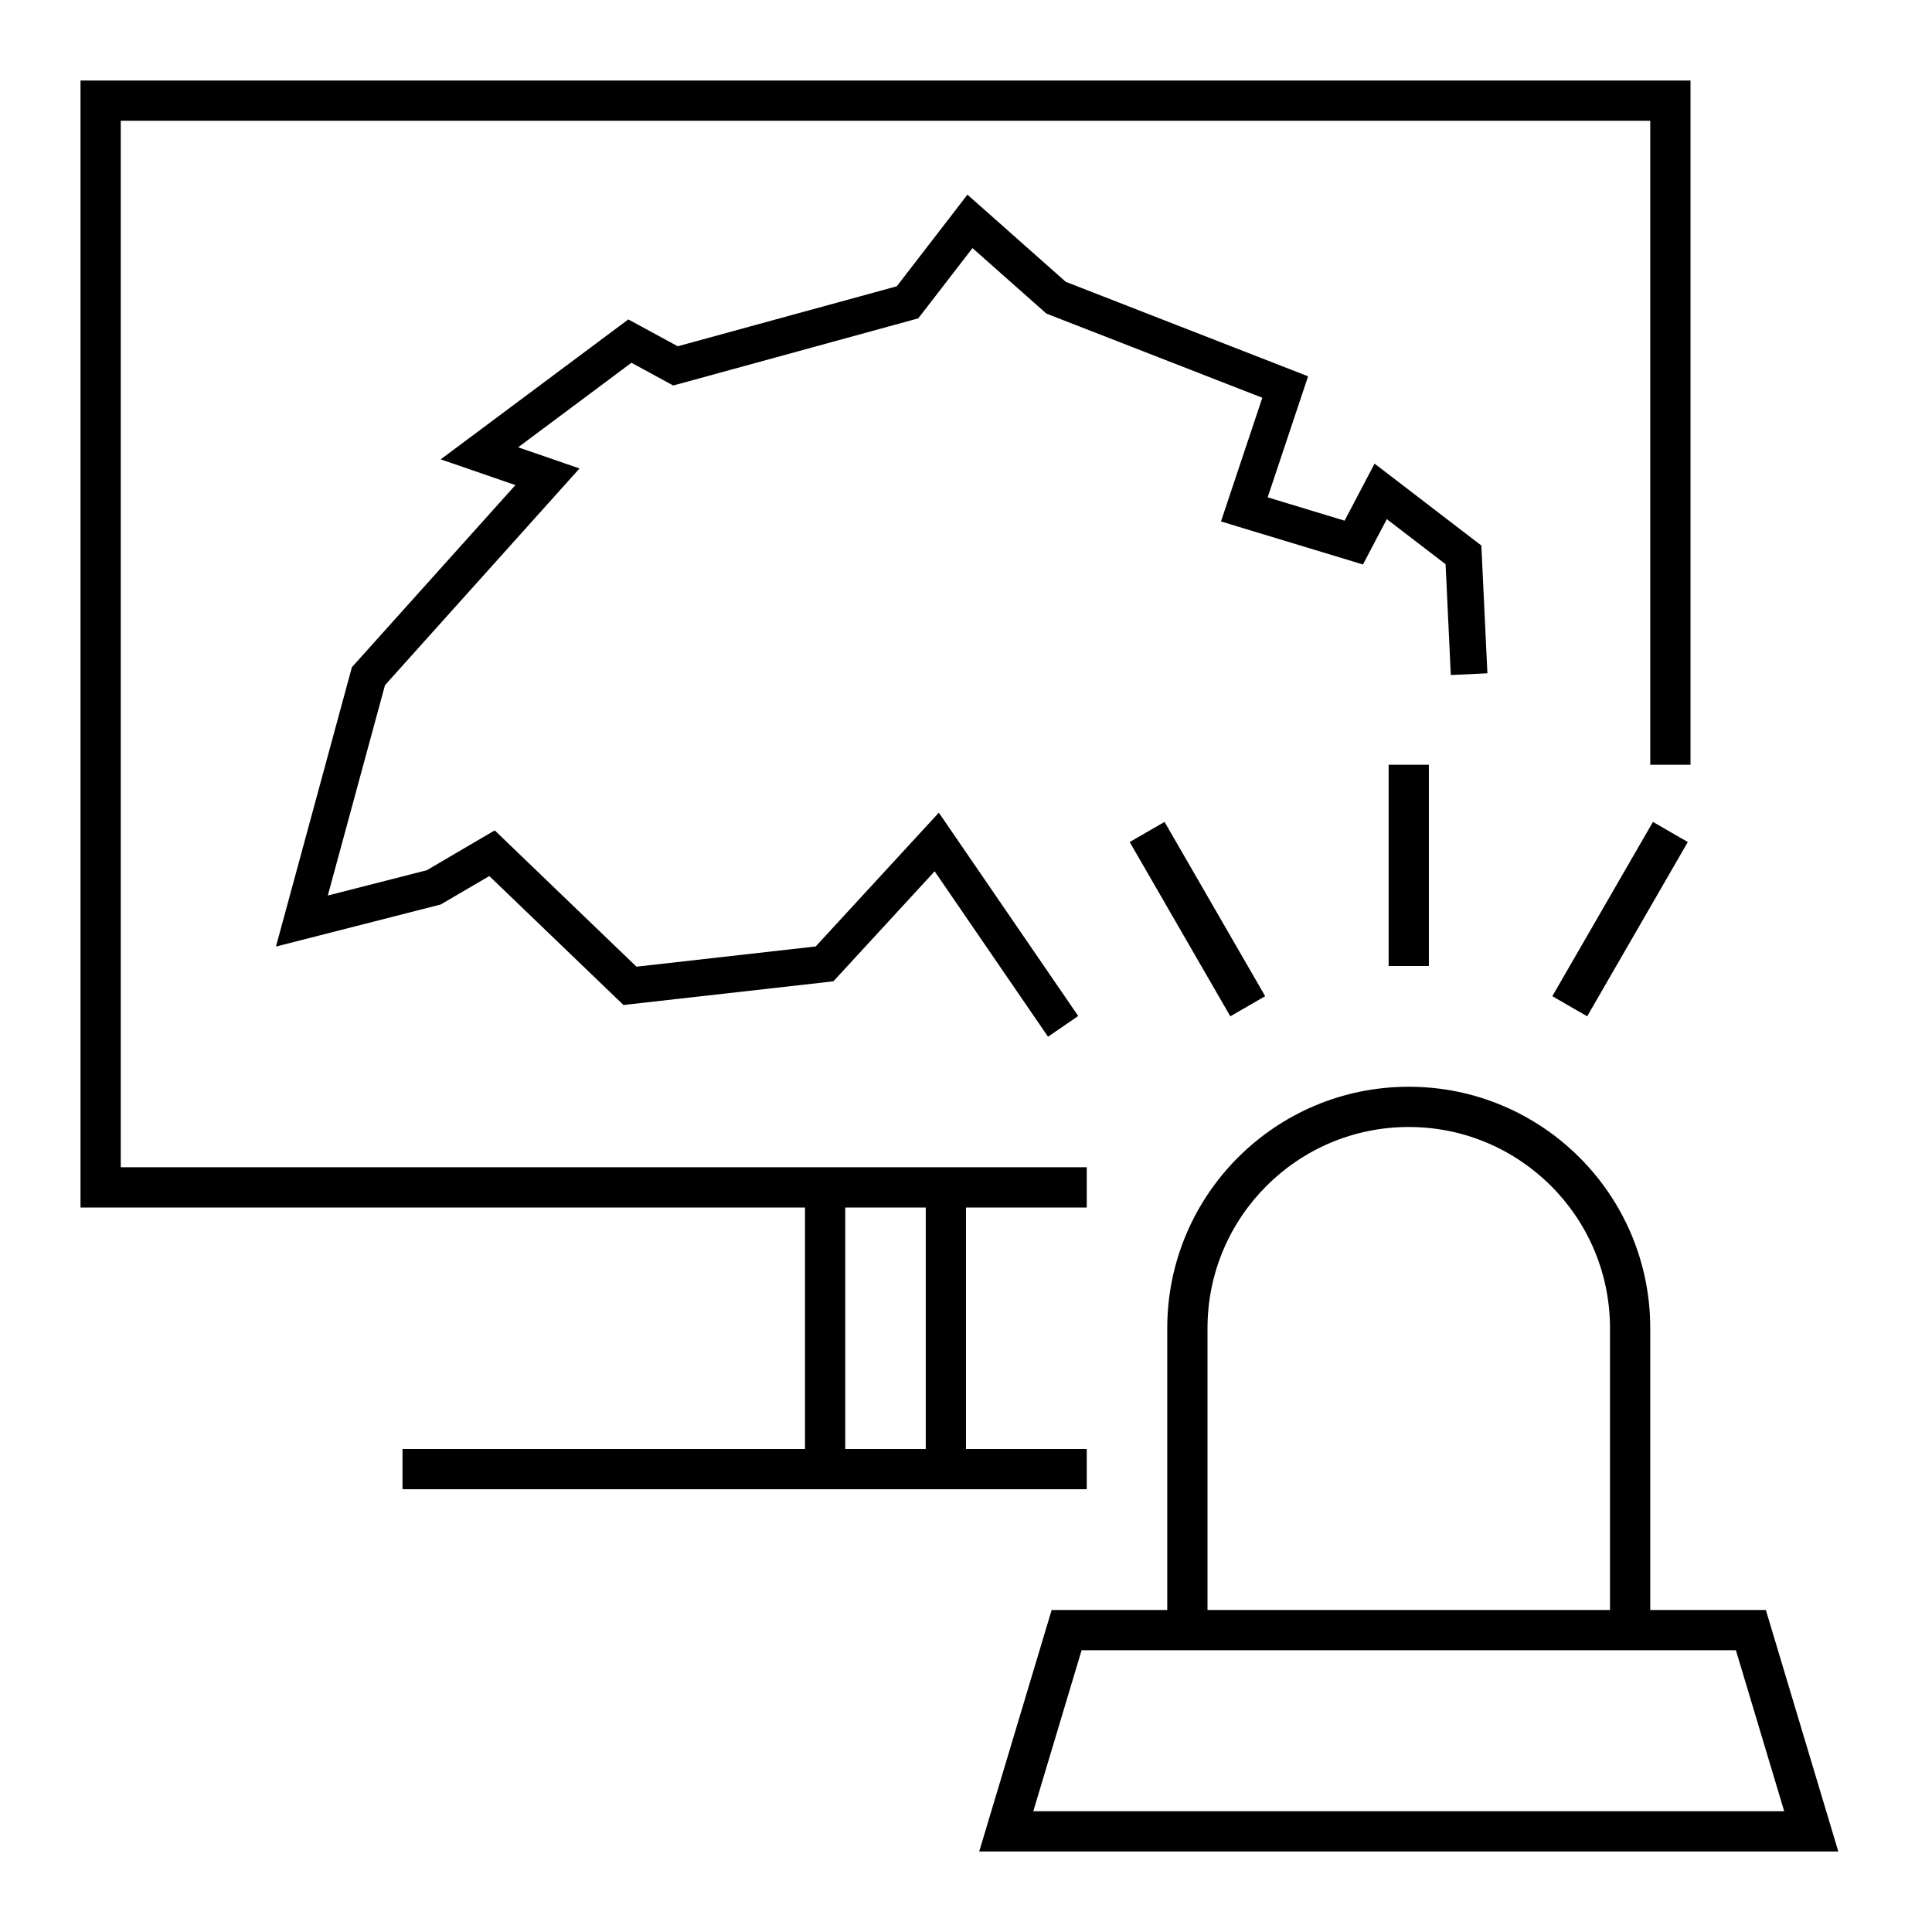
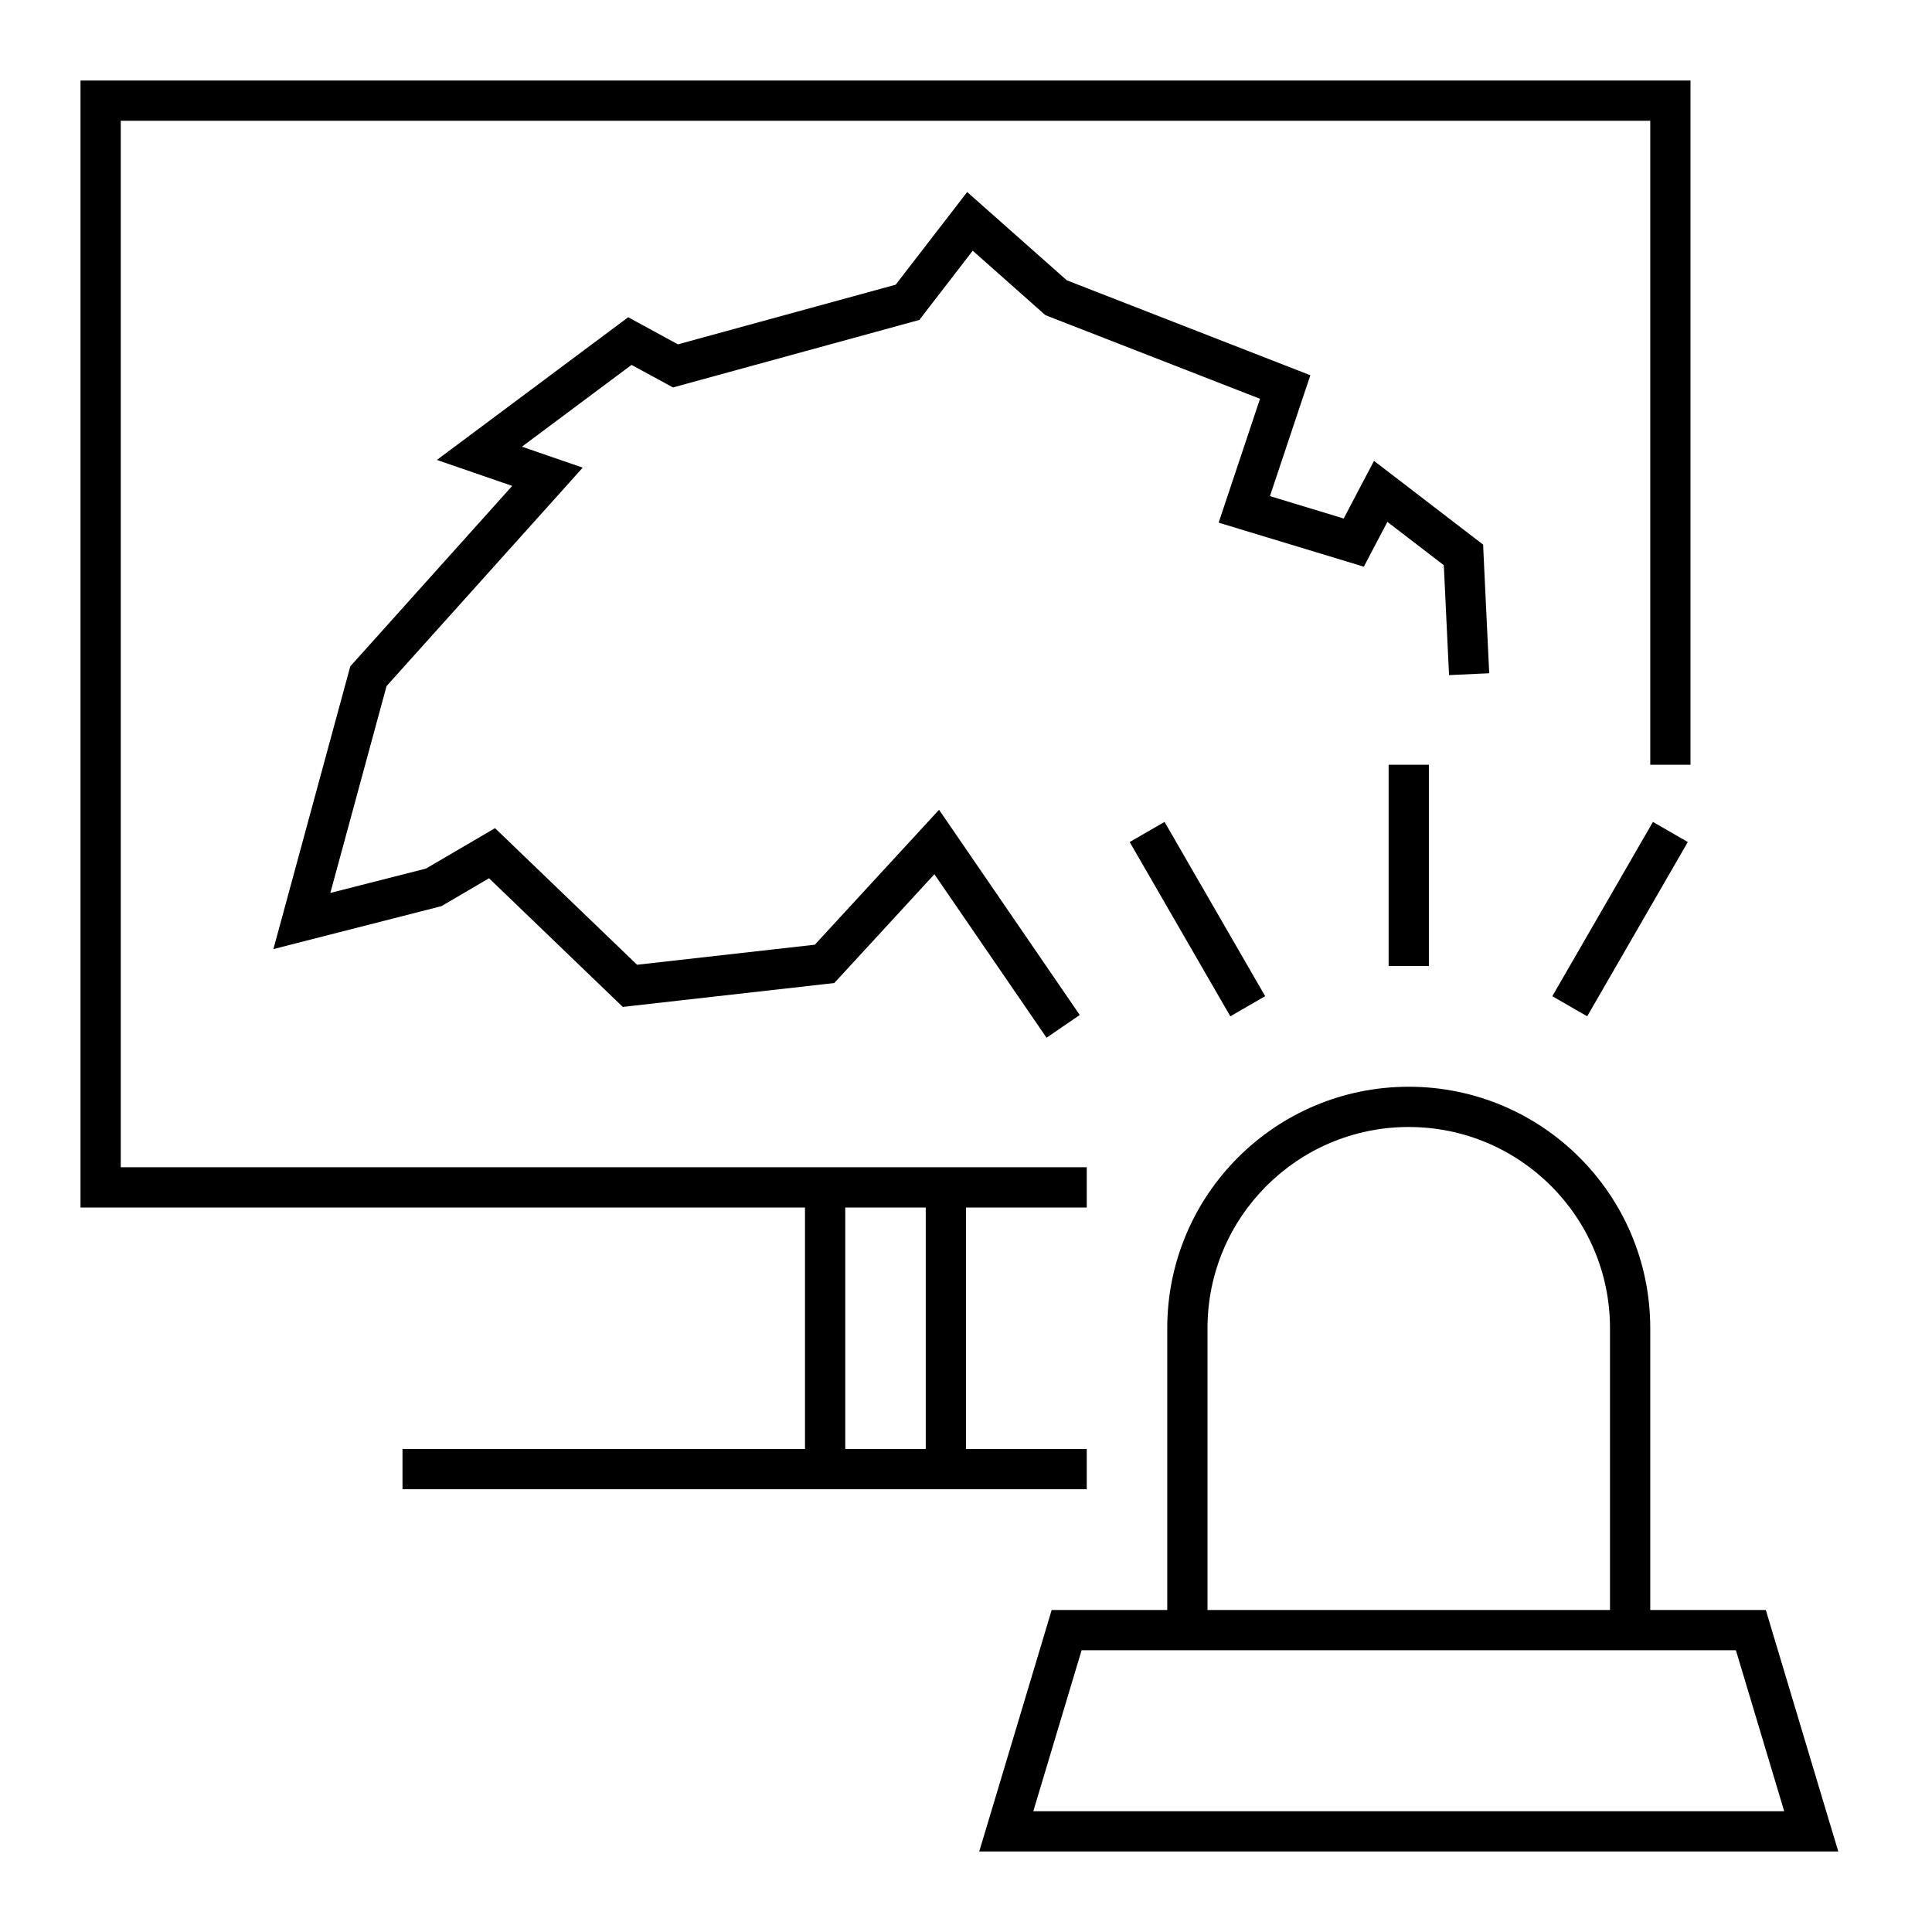
<svg xmlns="http://www.w3.org/2000/svg" width="48" height="48" fill="none" viewBox="0 0 48 48">
-   <path fill="#000" fill-rule="evenodd" d="M2.5 2H2v28h18v6H10v1h17v-1h-3v-6h3v-1H3V3h38v16h1V2H2.5M21 36h2v-6h-2zm3.035-31.164.365.323 2.079 1.843 5.617 2.19.403.157-.137.411-.867 2.596 1.911.58.494-.94.251-.477.429.329 2.056 1.577.168.128.01.211.14 2.964-.909.043-.13-2.753-1.46-1.12-.418.794-.175.333-.36-.11-2.72-.824-.447-.136.148-.443.879-2.63-5.29-2.062-.075-.03-.061-.053-1.775-1.573-1.254 1.625-.093.12-.147.041-5.765 1.58-.177.047-.16-.087-.877-.477-2.815 2.1.877.302.648.224-.458.51-4.375 4.874-1.421 5.226 2.459-.628 1.391-.816.298-.174.248.239 3.273 3.147 4.453-.503 2.672-2.903.387-.42.323.471 3.14 4.58-.75.515-2.817-4.11-2.4 2.608-.115.125-.17.02-4.834.545-.212.024-.154-.148-3.179-3.056-1.15.673-.055.033-.062.016-3.277.837-.757.193.205-.753 1.654-6.084.028-.104.072-.08 3.99-4.444-1.043-.36-.813-.28.69-.514 3.738-2.788.233-.174.256.139.972.528 5.442-1.49 1.458-1.89zM35.5 24v-5h-1v5zm-6.567-3.58 2.5 4.33-.866.5-2.5-4.33zm10.5 4.83 2.5-4.33-.866-.5-2.5 4.33zM26.128 40H29v-7a6 6 0 0 1 12 0v7h2.872l.107.356 1.5 5 .193.644H24.328l.193-.644 1.5-5zM40 40v-7a5 5 0 0 0-10 0v7zm-13.128 1-1.2 4h18.656l-1.2-4z" clip-rule="evenodd" />
+   <path fill="#000" d="M35 27a6 6 0 0 1 6 6v7h2.872l.106.356 1.5 5 .194.644H24.328l.194-.644 1.5-5 .106-.356H29v-7a6 6 0 0 1 6-6m-9.328 18h18.656l-1.2-4H26.872zM35 28a5 5 0 0 0-5 5v7h10v-7a5 5 0 0 0-5-5m7-9h-1V3H3v26h24v1h-3v6h3v1H10v-1h10v-6H2V2h40zM21 36h2v-6h-2zm3.43-30.874 2.074 1.838 5.608 2.186.444.173-.152.451-.853 2.552 1.833.556.476-.906.277-.525.47.36 2.057 1.579.184.14.01.233.141 2.964-.998.046-.13-2.731-1.402-1.076-.393.747-.192.366-.396-.12-2.718-.824-.493-.15.163-.488.865-2.589-5.25-2.046-.082-.033-.067-.058-1.739-1.542-1.224 1.587-.102.133-.161.044-5.766 1.58-.194.053-.177-.097-.853-.463-2.723 2.032.798.275.712.245-.503.562-4.37 4.865-1.397 5.14 2.377-.606 1.388-.812.326-.192.273.262 3.257 3.132 4.416-.498 2.661-2.89.425-.462.356.518 3.14 4.58-.825.565-2.786-4.062-2.361 2.566-.127.137-.185.021-4.835.546-.233.027-.17-.163-3.154-3.034-1.12.657-.06.036-.069.017-3.277.837-.832.213.226-.828 1.654-6.084.031-.114.08-.088 3.943-4.394-.978-.337-.894-.308.758-.565 3.739-2.789.255-.191.282.153.955.52 5.41-1.482 1.45-1.879.326-.423zm7.003 19.624-.866.5-2.5-4.33.866-.5zm10.5-3.83-2.5 4.33-.866-.5 2.5-4.33zM35.5 24h-1v-5h1z" />
</svg>
